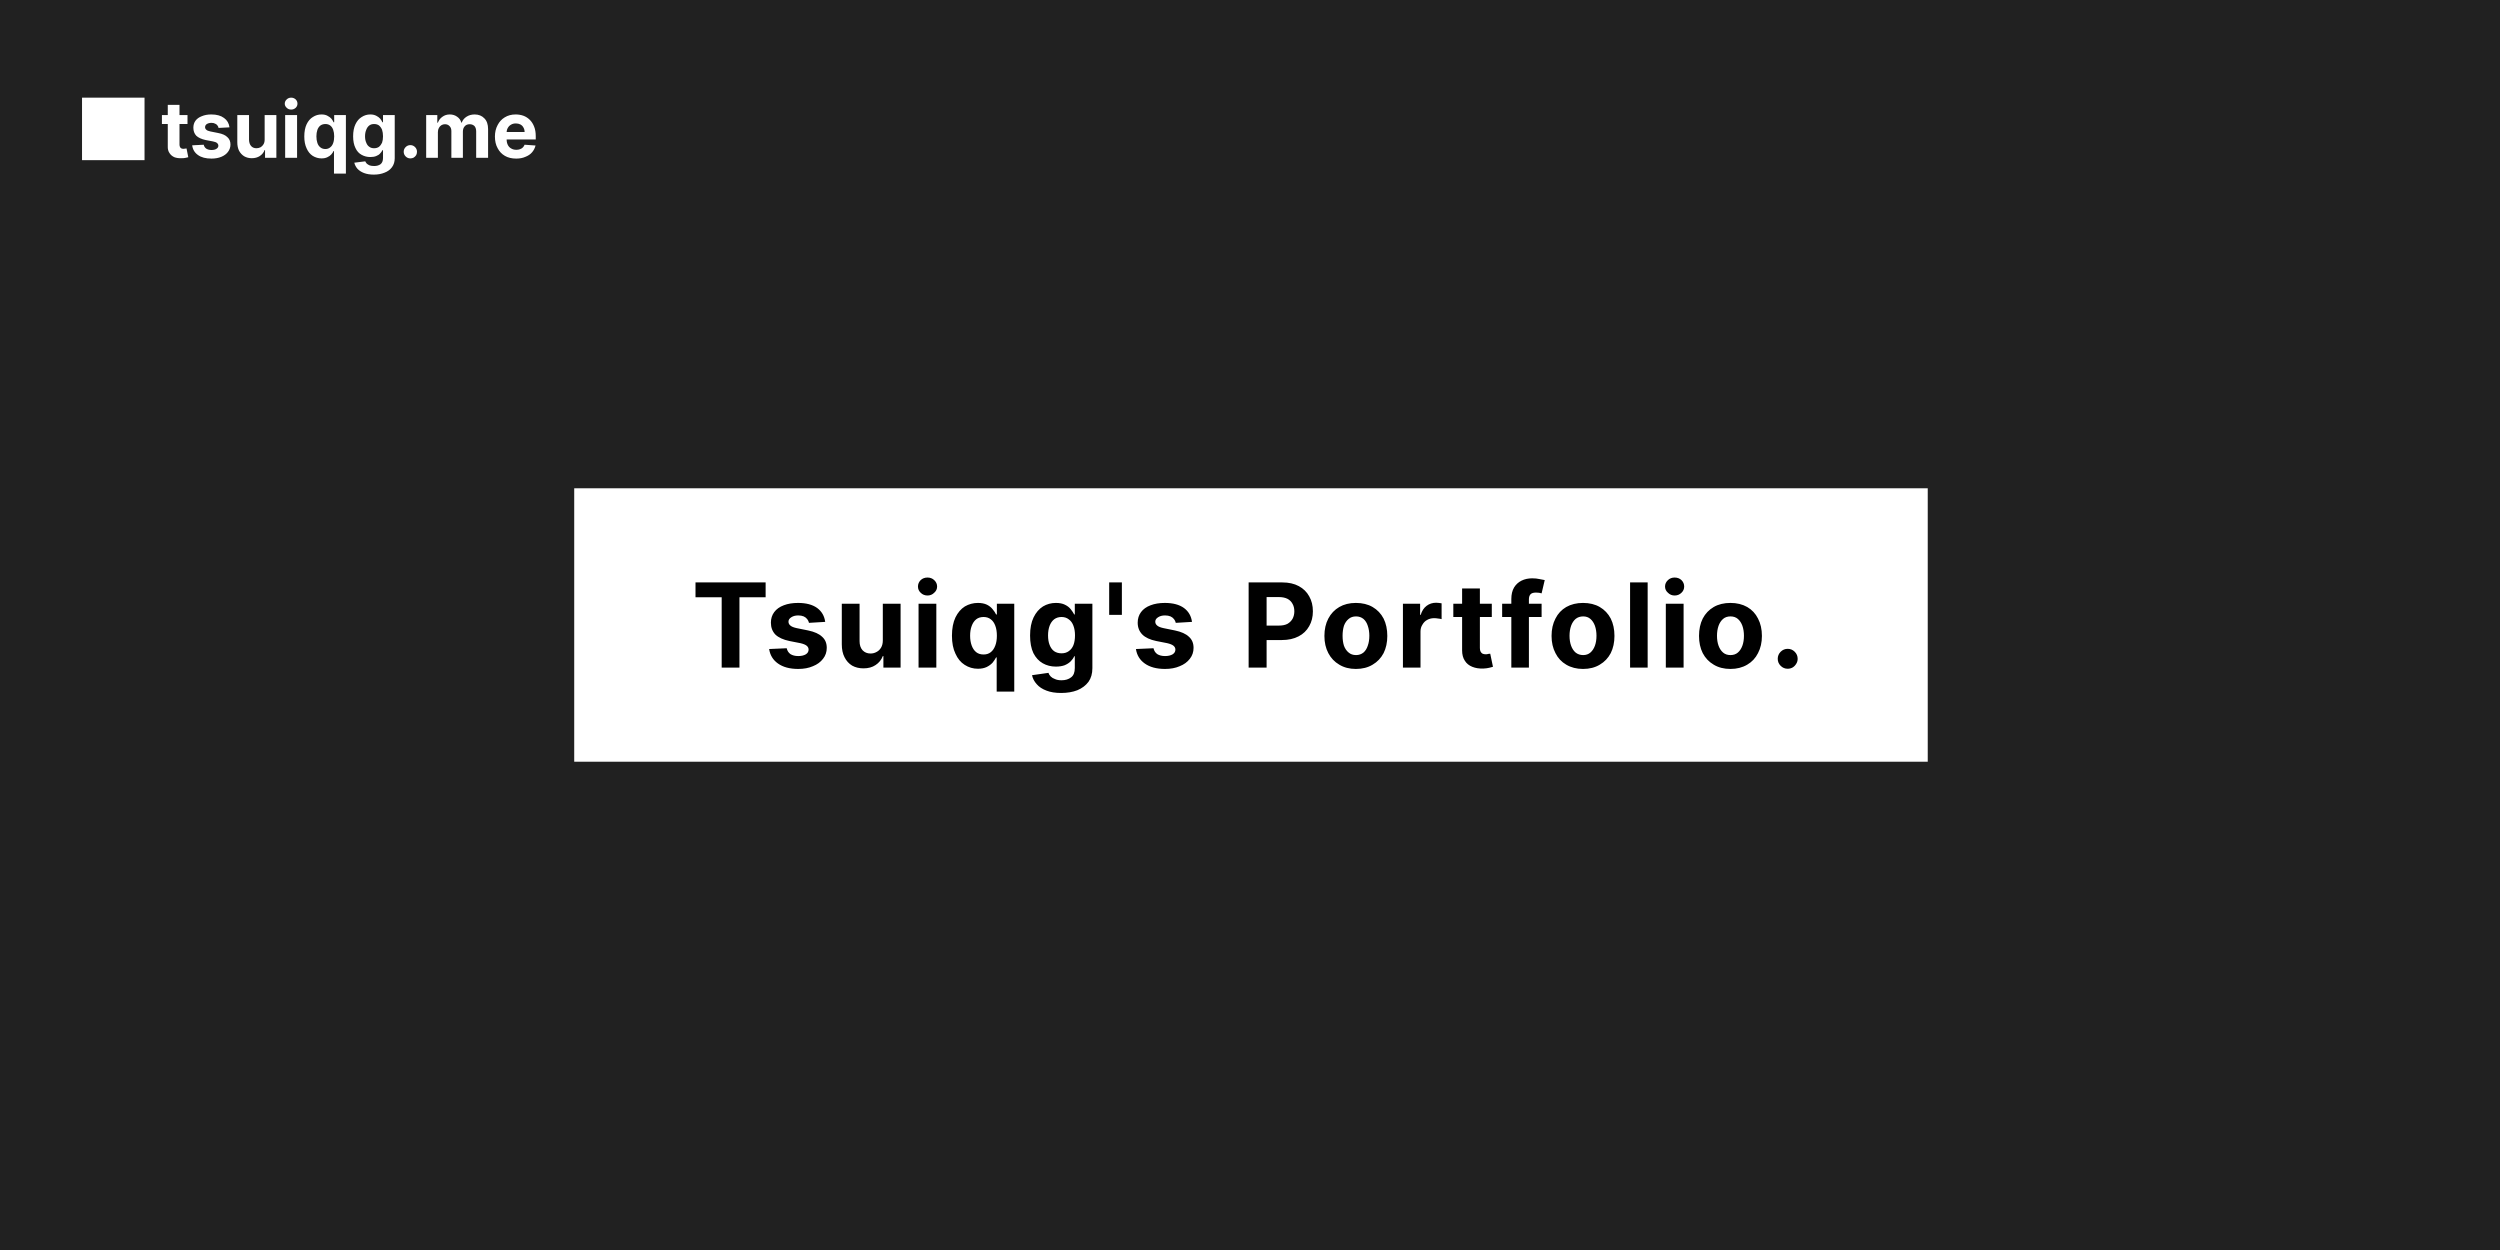
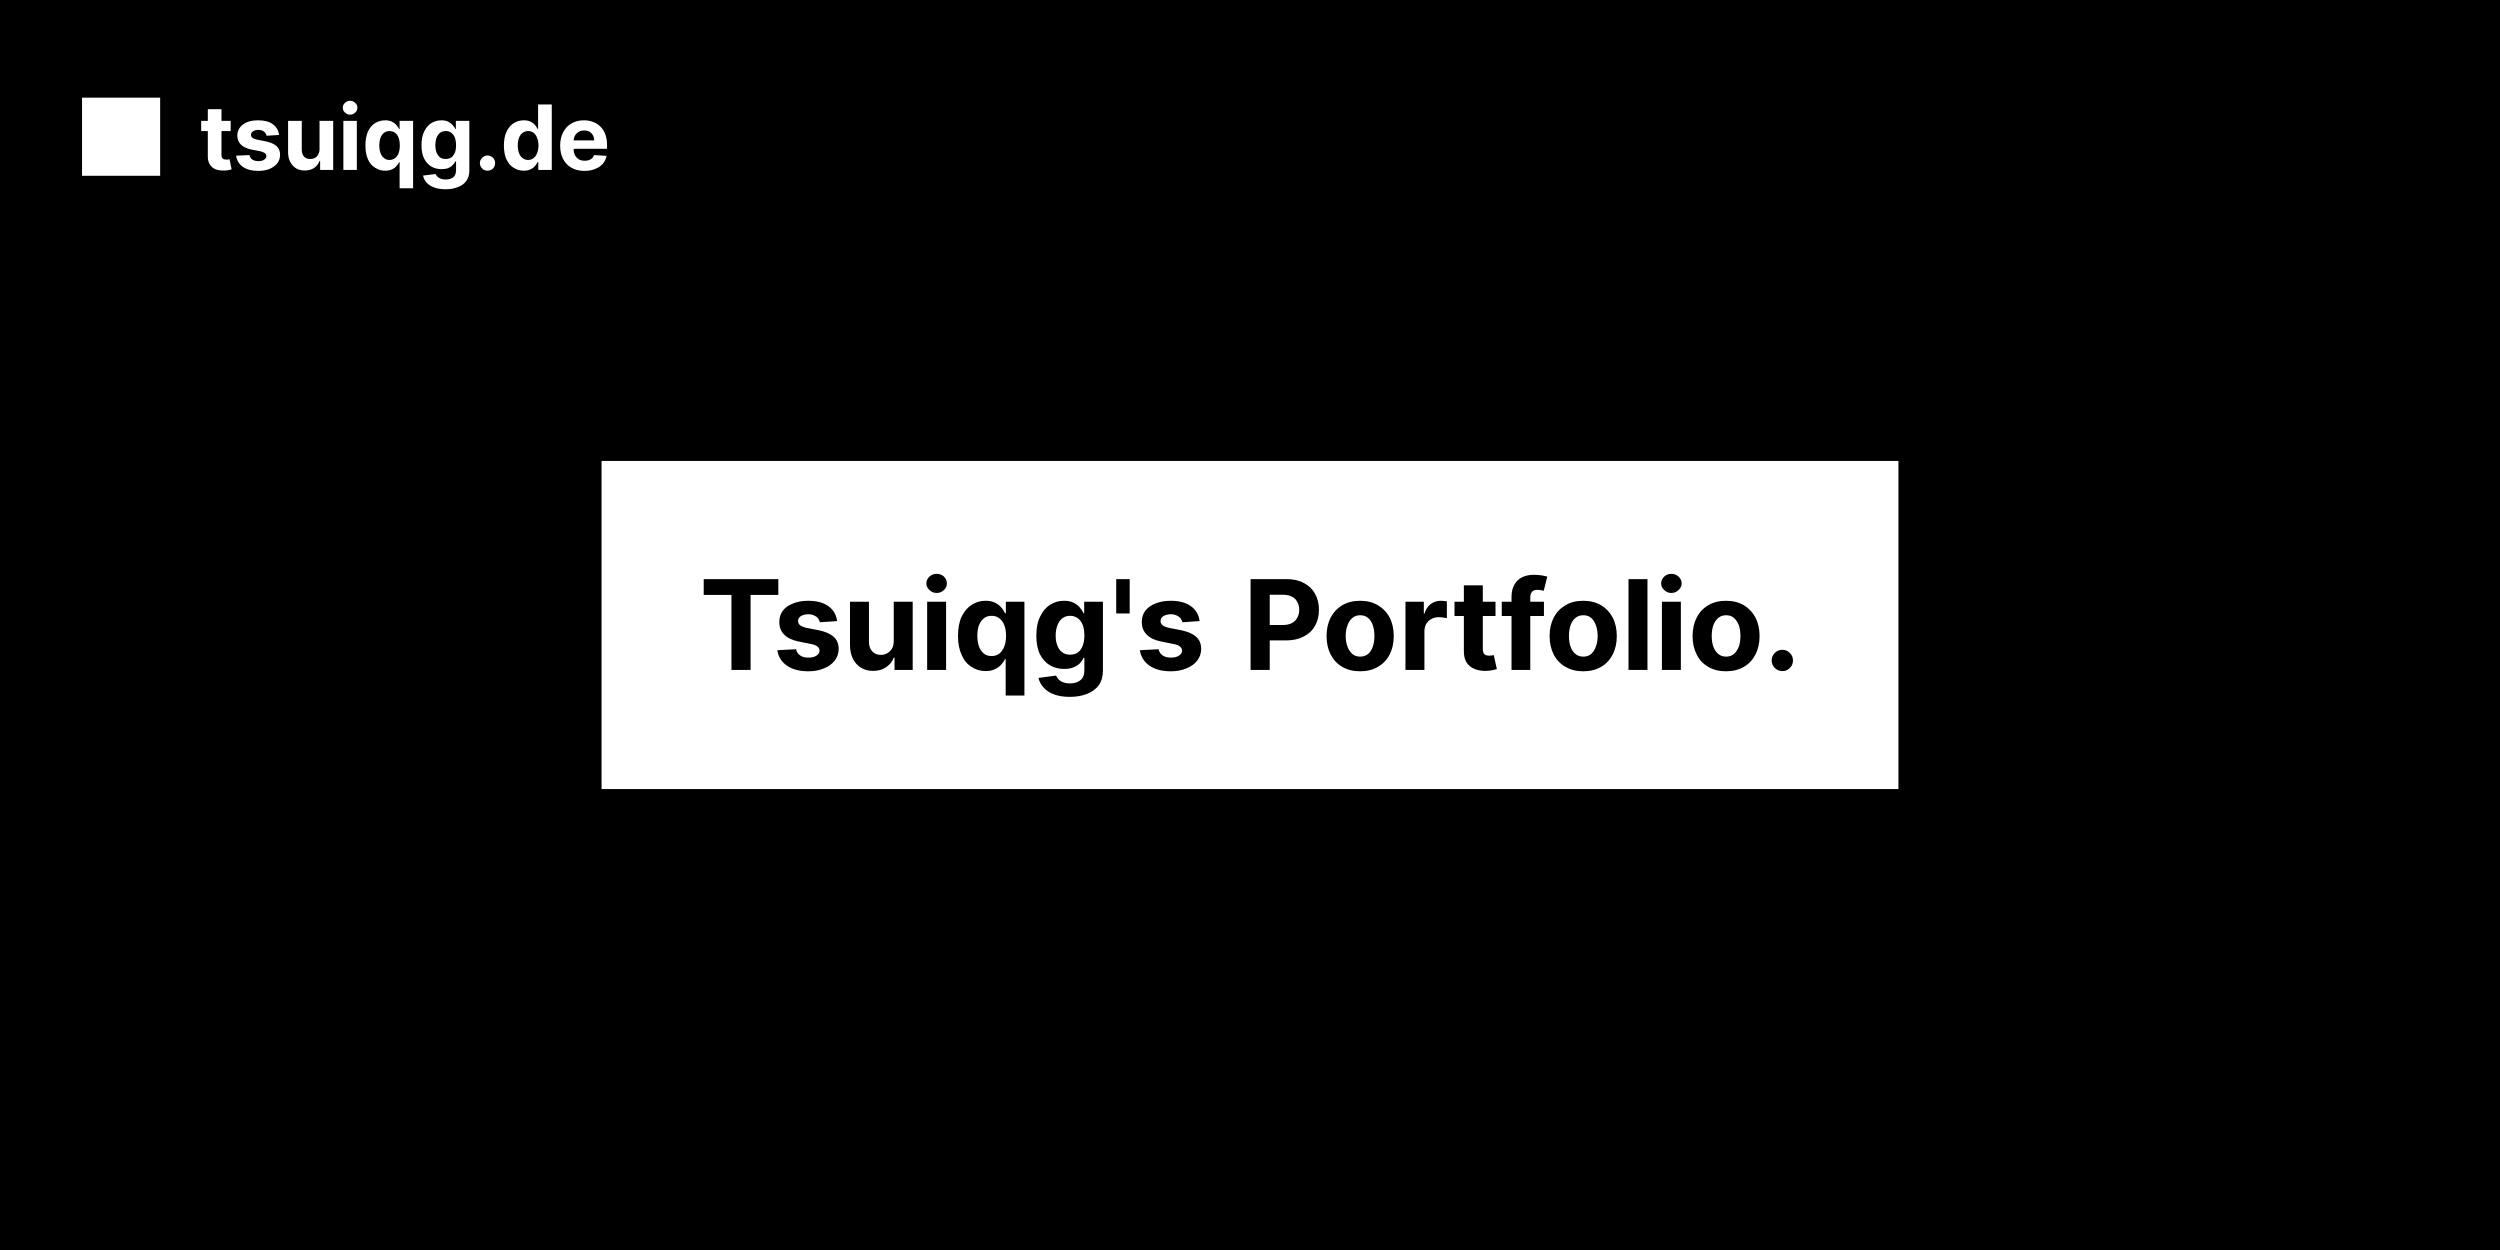
<svg xmlns="http://www.w3.org/2000/svg" width="1280" height="640" viewBox="0 0 1280 640">
  <mask id="satori_om-id">
    <rect x="0" y="0" width="1280" height="640" fill="#fff" />
  </mask>
-   <rect x="0" y="0" width="1280" height="640" fill="hsl(0, 0%, 13%)" />
+   <rect x="0" y="0" width="1280" height="640" fill="black" />
  <mask id="satori_om-id-0">
-     <rect x="42" y="42" width="234" height="48" fill="#fff" />
+     <rect x="42" y="42" width="271" height="56" fill="#fff" />
  </mask>
  <mask id="satori_om-id-0-0">
-     <rect x="42" y="50" width="32" height="32" fill="#fff" />
+     <rect x="42" y="50" width="40" height="40" fill="#fff" />
  </mask>
-   <rect x="42" y="50" width="32" height="32" fill="white" />
+   <rect x="42" y="50" width="40" height="40" fill="white" />
  <mask id="satori_om-id-0-1">
-     <rect x="82" y="42" width="194" height="48" fill="#fff" />
+     <rect x="102" y="42" width="211" height="56" fill="#fff" />
  </mask>
-   <path fill="white" d="M82.9 58.9L96.0 58.9L96.0 63.5L82.9 63.5L82.9 58.9ZM85.9 74.8L85.9 53.7L91.9 53.7L91.9 74.0Q91.9 74.9 92.2 75.3Q92.4 75.8 92.9 76.0Q93.3 76.2 94.0 76.2L94.0 76.2Q94.4 76.2 94.8 76.1Q95.2 76.0 95.5 76.0L95.5 76.0L96.4 80.5Q96.0 80.6 95.1 80.8Q94.3 81.0 93.1 81.0L93.1 81.0Q90.9 81.1 89.3 80.5Q87.7 79.8 86.8 78.4Q85.8 77.0 85.9 74.8L85.9 74.8ZM117.5 65.2L117.5 65.2L111.9 65.5Q111.8 64.8 111.3 64.2Q110.9 63.6 110.1 63.3Q109.4 62.9 108.3 62.9L108.3 62.9Q106.9 62.9 105.9 63.5Q105.0 64.1 105.0 65.1L105.0 65.1Q105.0 65.9 105.6 66.4Q106.2 67.0 107.7 67.3L107.7 67.3L111.7 68.1Q114.9 68.7 116.4 70.2Q118.0 71.6 118.0 74.0L118.0 74.0Q118.0 76.1 116.7 77.8Q115.5 79.4 113.3 80.3Q111.1 81.2 108.3 81.2L108.3 81.2Q103.9 81.2 101.4 79.4Q98.8 77.6 98.4 74.4L98.4 74.4L104.3 74.1Q104.6 75.4 105.6 76.1Q106.7 76.8 108.3 76.8L108.3 76.8Q109.9 76.8 110.8 76.2Q111.8 75.6 111.8 74.6L111.8 74.6Q111.8 73.8 111.1 73.2Q110.5 72.7 109.0 72.4L109.0 72.4L105.3 71.7Q102.1 71.0 100.5 69.5Q99.0 67.9 99.0 65.4L99.0 65.4Q99.0 63.3 100.1 61.8Q101.2 60.3 103.3 59.5Q105.4 58.6 108.2 58.6L108.2 58.6Q112.3 58.6 114.7 60.4Q117.1 62.1 117.5 65.2ZM135.5 71.5L135.5 71.5L135.5 58.9L141.5 58.9L141.5 80.8L135.7 80.8L135.7 76.8L135.5 76.8Q134.8 78.7 133.0 79.9Q131.3 81.0 128.9 81.0L128.9 81.0Q126.7 81.0 125.0 80.0Q123.4 79.0 122.4 77.2Q121.5 75.4 121.5 72.8L121.5 72.8L121.5 58.9L127.5 58.9L127.5 71.7Q127.6 73.7 128.6 74.8Q129.6 75.9 131.3 75.9L131.3 75.9Q132.4 75.9 133.4 75.4Q134.3 74.9 134.9 73.9Q135.5 72.9 135.5 71.5ZM152.1 80.8L146.0 80.8L146.0 58.9L152.1 58.9L152.1 80.8ZM149.1 56.1L149.1 56.1Q147.7 56.1 146.8 55.2Q145.8 54.3 145.8 53.1L145.8 53.1Q145.8 51.8 146.8 50.9Q147.7 50.0 149.1 50.0L149.1 50.0Q150.4 50.0 151.4 50.9Q152.3 51.8 152.3 53.1L152.3 53.1Q152.3 54.3 151.4 55.2Q150.4 56.1 149.1 56.1ZM177.1 88.9L171.0 88.9L171.0 77.3L170.8 77.3Q170.4 78.2 169.6 79.1Q168.9 79.9 167.6 80.5Q166.4 81.1 164.6 81.1L164.6 81.1Q162.2 81.1 160.1 79.8Q158.1 78.5 157.0 76.0Q155.8 73.5 155.8 69.9L155.8 69.9Q155.8 66.1 157.0 63.6Q158.2 61.1 160.2 59.9Q162.2 58.6 164.6 58.6L164.6 58.6Q166.5 58.6 167.7 59.3Q168.9 59.9 169.7 60.8Q170.4 61.7 170.8 62.6L170.8 62.6L171.1 62.6L171.1 58.9L177.1 58.9L177.1 88.9ZM166.6 76.3L166.6 76.3Q168.0 76.3 169.0 75.5Q170.1 74.7 170.6 73.2Q171.1 71.8 171.1 69.8L171.1 69.8Q171.1 67.9 170.6 66.5Q170.1 65.0 169.0 64.2Q168.0 63.5 166.6 63.5L166.6 63.5Q165.1 63.5 164.0 64.3Q163.0 65.1 162.5 66.5Q162.0 68.0 162.0 69.8L162.0 69.8Q162.0 71.7 162.5 73.2Q163.0 74.7 164.1 75.5Q165.1 76.3 166.6 76.3ZM191.4 89.4L191.4 89.4Q188.5 89.4 186.4 88.6Q184.3 87.8 183.0 86.4Q181.8 85.0 181.4 83.3L181.4 83.3L187.0 82.6Q187.3 83.2 187.8 83.8Q188.4 84.3 189.3 84.7Q190.2 85.0 191.6 85.0L191.6 85.0Q193.5 85.0 194.8 84.1Q196.1 83.1 196.1 80.9L196.1 80.9L196.1 76.9L195.8 76.9Q195.4 77.8 194.6 78.6Q193.9 79.4 192.6 79.9Q191.4 80.4 189.6 80.4L189.6 80.4Q187.2 80.4 185.2 79.3Q183.1 78.2 182.0 75.8Q180.8 73.4 180.8 69.8L180.8 69.8Q180.8 66.1 182.0 63.6Q183.2 61.1 185.2 59.9Q187.2 58.6 189.6 58.6L189.6 58.6Q191.4 58.6 192.7 59.3Q193.9 59.9 194.7 60.8Q195.4 61.7 195.8 62.6L195.8 62.6L196.1 62.6L196.1 58.9L202.1 58.9L202.1 81.0Q202.1 83.7 200.7 85.6Q199.3 87.5 196.9 88.4Q194.5 89.4 191.4 89.4ZM191.5 75.9L191.5 75.9Q193.0 75.9 194.0 75.2Q195.0 74.4 195.6 73.1Q196.1 71.7 196.1 69.8L196.1 69.8Q196.1 67.9 195.6 66.4Q195.0 65.0 194.0 64.2Q193.0 63.5 191.5 63.5L191.5 63.5Q190.0 63.5 189.0 64.3Q188.0 65.1 187.5 66.5Q186.9 67.9 186.9 69.8L186.9 69.8Q186.9 71.7 187.5 73.0Q188.0 74.4 189.0 75.1Q190.0 75.9 191.5 75.9ZM210.1 81.1L210.1 81.1Q208.7 81.1 207.7 80.1Q206.7 79.1 206.7 77.7L206.7 77.7Q206.7 76.3 207.7 75.3Q208.7 74.3 210.1 74.3L210.1 74.3Q211.5 74.3 212.5 75.3Q213.5 76.3 213.5 77.7L213.5 77.7Q213.5 78.6 213.1 79.4Q212.6 80.2 211.8 80.7Q211.0 81.1 210.1 81.1ZM224.2 80.8L218.2 80.8L218.2 58.9L223.9 58.9L223.9 62.8L224.2 62.8Q224.9 60.9 226.5 59.8Q228.1 58.6 230.3 58.6L230.3 58.6Q232.5 58.6 234.1 59.8Q235.7 60.9 236.2 62.8L236.2 62.8L236.4 62.8Q237.1 60.9 238.8 59.8Q240.6 58.6 243.0 58.6L243.0 58.6Q246.1 58.6 248.0 60.6Q249.9 62.5 249.9 66.1L249.9 66.1L249.9 80.8L243.8 80.8L243.8 67.3Q243.8 65.5 242.9 64.5Q241.9 63.6 240.5 63.6L240.5 63.6Q238.8 63.6 237.9 64.7Q237.0 65.7 237.0 67.4L237.0 67.4L237.0 80.8L231.1 80.8L231.1 67.1Q231.1 65.5 230.2 64.6Q229.3 63.6 227.8 63.6L227.8 63.6Q226.8 63.6 226.0 64.1Q225.2 64.6 224.7 65.5Q224.2 66.4 224.2 67.7L224.2 67.7L224.2 80.8ZM264.3 81.2L264.3 81.2Q260.9 81.2 258.5 79.8Q256.1 78.4 254.8 75.9Q253.4 73.4 253.4 69.9L253.4 69.9Q253.4 66.6 254.8 64.0Q256.1 61.5 258.4 60.1Q260.8 58.6 264.0 58.6L264.0 58.6Q266.2 58.6 268.1 59.3Q269.9 60.0 271.3 61.4Q272.7 62.8 273.5 64.9Q274.3 66.9 274.3 69.7L274.3 69.7L274.3 71.4L255.9 71.4L255.9 67.6L268.6 67.6Q268.6 66.3 268.0 65.3Q267.5 64.3 266.4 63.7Q265.4 63.2 264.1 63.2L264.1 63.2Q262.7 63.2 261.7 63.8Q260.6 64.4 260.0 65.5Q259.4 66.5 259.4 67.8L259.4 67.8L259.4 71.4Q259.4 73.0 260.0 74.2Q260.6 75.4 261.7 76.0Q262.8 76.7 264.4 76.7L264.4 76.7Q265.4 76.7 266.2 76.4Q267.1 76.1 267.7 75.5Q268.2 75.0 268.6 74.1L268.6 74.1L274.2 74.5Q273.7 76.5 272.4 78.0Q271.1 79.5 269.0 80.3Q267.0 81.2 264.3 81.2Z " />
+   <g>
+     <path fill="white" d="M103.0 61.9L118.1 61.9L118.1 67.1L103.0 67.1L103.0 61.9ZM106.4 80.2L106.4 55.9L113.4 55.9L113.4 79.3Q113.4 80.3 113.7 80.8Q114.0 81.3 114.5 81.5Q115.1 81.7 115.8 81.7L115.8 81.7Q116.2 81.7 116.7 81.7Q117.2 81.6 117.5 81.5L117.5 81.5L118.6 86.7Q118.1 86.9 117.1 87.1Q116.2 87.3 114.8 87.3L114.8 87.3Q112.3 87.4 110.4 86.7Q108.5 85.9 107.5 84.3Q106.4 82.7 106.4 80.2L106.4 80.2ZM142.9 69.1L142.9 69.1L136.5 69.5Q136.3 68.6 135.8 68.0Q135.2 67.3 134.4 66.9Q133.5 66.5 132.3 66.5L132.3 66.5Q130.7 66.5 129.6 67.2Q128.5 67.9 128.5 69.0L128.5 69.0Q128.5 69.9 129.2 70.5Q129.9 71.1 131.6 71.5L131.6 71.5L136.2 72.4Q139.8 73.2 141.6 74.8Q143.4 76.5 143.4 79.2L143.4 79.2Q143.4 81.7 142.0 83.6Q140.5 85.4 138.0 86.5Q135.5 87.5 132.3 87.5L132.3 87.5Q127.3 87.5 124.3 85.4Q121.4 83.3 120.9 79.7L120.9 79.7L127.7 79.4Q128.0 80.9 129.2 81.7Q130.4 82.5 132.3 82.5L132.3 82.5Q134.1 82.5 135.2 81.8Q136.3 81.1 136.4 79.9L136.4 79.9Q136.3 79.0 135.6 78.4Q134.8 77.8 133.1 77.4L133.1 77.4L128.8 76.6Q125.1 75.8 123.3 74.0Q121.5 72.2 121.5 69.4L121.5 69.4Q121.5 67.0 122.9 65.2Q124.2 63.5 126.6 62.5Q129.0 61.6 132.2 61.6L132.2 61.6Q136.9 61.6 139.7 63.6Q142.4 65.6 142.9 69.1ZM163.6 76.3L163.6 76.3L163.6 61.9L170.6 61.9L170.6 87L163.9 87L163.9 82.4L163.6 82.4Q162.8 84.6 160.8 86.0Q158.8 87.3 156.0 87.3L156.0 87.3Q153.5 87.3 151.6 86.2Q149.7 85.0 148.6 82.9Q147.5 80.8 147.5 77.9L147.5 77.9L147.5 61.9L154.5 61.9L154.5 76.6Q154.5 78.9 155.7 80.2Q156.8 81.4 158.8 81.4L158.8 81.4Q160.1 81.4 161.2 80.9Q162.3 80.3 162.9 79.1Q163.6 78.0 163.6 76.3ZM182.7 87L175.8 87L175.8 61.9L182.7 61.9L182.7 87ZM179.3 58.7L179.3 58.7Q177.7 58.7 176.6 57.6Q175.5 56.6 175.5 55.1L175.5 55.1Q175.5 53.7 176.6 52.7Q177.7 51.6 179.3 51.6L179.3 51.6Q180.8 51.6 181.9 52.7Q183.0 53.7 183.0 55.1L183.0 55.1Q183.0 56.6 181.9 57.6Q180.8 58.7 179.3 58.7ZM211.5 96.4L204.6 96.4L204.6 83.0L204.4 83.0Q203.9 84.0 203.0 85.0Q202.1 86.1 200.7 86.7Q199.3 87.4 197.2 87.4L197.2 87.4Q194.4 87.4 192.1 85.9Q189.7 84.5 188.4 81.6Q187.1 78.7 187.1 74.5L187.1 74.5Q187.1 70.2 188.4 67.3Q189.8 64.4 192.1 63.0Q194.5 61.6 197.2 61.6L197.2 61.6Q199.3 61.6 200.7 62.3Q202.1 63.0 203.0 64.1Q203.9 65.1 204.4 66.1L204.4 66.1L204.6 66.1L204.6 61.9L211.5 61.9L211.5 96.4ZM199.4 81.9L199.4 81.9Q201.1 81.9 202.3 80.9Q203.5 80.0 204.1 78.4Q204.7 76.7 204.7 74.5L204.7 74.5Q204.7 72.2 204.1 70.6Q203.5 68.9 202.3 68.0Q201.1 67.1 199.4 67.1L199.4 67.1Q197.7 67.1 196.5 68.1Q195.4 69.0 194.8 70.6Q194.2 72.3 194.2 74.5L194.2 74.5Q194.2 76.6 194.8 78.3Q195.4 80.0 196.6 80.9Q197.7 81.9 199.4 81.9ZM228.1 96.9L228.1 96.9Q224.7 96.9 222.3 96.0Q219.9 95.1 218.4 93.5Q217.0 91.9 216.6 89.9L216.6 89.9L223.0 89.1Q223.3 89.8 224.0 90.5Q224.6 91.1 225.7 91.5Q226.7 91.9 228.2 91.9L228.2 91.9Q230.5 91.9 232.0 90.8Q233.5 89.7 233.5 87.1L233.5 87.1L233.5 82.6L233.2 82.6Q232.7 83.6 231.8 84.5Q230.9 85.5 229.4 86.1Q228.0 86.6 226.0 86.6L226.0 86.6Q223.2 86.6 220.9 85.3Q218.6 84.0 217.2 81.3Q215.8 78.6 215.8 74.4L215.8 74.4Q215.8 70.1 217.2 67.3Q218.6 64.4 220.9 63.0Q223.2 61.6 226.0 61.6L226.0 61.6Q228.1 61.6 229.5 62.3Q230.9 63.0 231.8 64.1Q232.7 65.1 233.2 66.1L233.2 66.1L233.4 66.1L233.4 61.9L240.3 61.9L240.3 87.2Q240.3 90.4 238.8 92.6Q237.2 94.8 234.4 95.8Q231.7 96.9 228.1 96.9ZM228.2 81.4L228.2 81.4Q229.9 81.4 231.1 80.6Q232.2 79.7 232.9 78.2Q233.5 76.6 233.5 74.4L233.5 74.4Q233.5 72.2 232.9 70.5Q232.2 68.9 231.1 68.0Q229.9 67.1 228.2 67.1L228.2 67.1Q226.5 67.1 225.3 68.0Q224.1 69.0 223.5 70.6Q222.9 72.2 222.9 74.4L222.9 74.4Q222.9 76.5 223.5 78.1Q224.2 79.7 225.3 80.6Q226.5 81.4 228.2 81.4ZM249.6 87.4L249.6 87.4Q248.0 87.4 246.9 86.3Q245.7 85.1 245.7 83.5L245.7 83.5Q245.7 81.9 246.9 80.8Q248.0 79.6 249.6 79.6L249.6 79.6Q251.2 79.6 252.4 80.8Q253.5 81.9 253.5 83.5L253.5 83.5Q253.5 84.6 253.0 85.5Q252.5 86.4 251.6 86.9Q250.7 87.4 249.6 87.4ZM268.2 87.4L268.2 87.4Q265.3 87.4 263.0 85.9Q260.7 84.5 259.3 81.6Q258.0 78.7 258.0 74.5L258.0 74.5Q258.0 70.2 259.4 67.3Q260.8 64.4 263.1 63.0Q265.4 61.6 268.2 61.6L268.2 61.6Q270.3 61.6 271.7 62.3Q273.1 63.0 274.0 64.1Q274.8 65.1 275.3 66.1L275.3 66.1L275.5 66.1L275.5 53.5L282.5 53.5L282.5 87L275.6 87L275.6 83.0L275.3 83.0Q274.8 84.0 273.9 85.0Q273.0 86.1 271.6 86.7Q270.2 87.4 268.2 87.4ZM270.4 81.9L270.4 81.9Q272.1 81.9 273.2 80.9Q274.4 80.0 275.0 78.4Q275.7 76.7 275.7 74.5L275.7 74.5Q275.7 72.2 275.0 70.6Q274.4 68.9 273.2 68.0Q272.1 67.1 270.4 67.1L270.4 67.1Q268.7 67.1 267.5 68.1Q266.3 69.0 265.7 70.6Q265.1 72.3 265.1 74.5L265.1 74.5Q265.1 76.6 265.7 78.3Q266.3 80.0 267.5 80.9Q268.7 81.9 270.4 81.9ZM299.3 87.5L299.3 87.5Q295.4 87.5 292.6 85.9Q289.8 84.3 288.3 81.4Q286.8 78.5 286.8 74.6L286.8 74.6Q286.8 70.7 288.3 67.8Q289.8 64.8 292.6 63.2Q295.3 61.6 299.0 61.6L299.0 61.6Q301.5 61.6 303.6 62.4Q305.8 63.2 307.4 64.8Q309.0 66.3 309.9 68.7Q310.8 71.1 310.8 74.3L310.8 74.3L310.8 76.2L289.6 76.2L289.6 71.9L304.2 71.9Q304.2 70.4 303.6 69.3Q302.9 68.1 301.8 67.4Q300.6 66.8 299.1 66.8L299.1 66.8Q297.5 66.8 296.3 67.5Q295.1 68.2 294.4 69.4Q293.7 70.7 293.7 72.2L293.7 72.2L293.7 76.3Q293.7 78.1 294.4 79.5Q295.1 80.8 296.4 81.6Q297.6 82.3 299.4 82.3L299.4 82.3Q300.5 82.3 301.5 82.0Q302.5 81.6 303.2 81.0Q303.8 80.3 304.2 79.4L304.2 79.4L310.6 79.8Q310.1 82.1 308.6 83.9Q307.1 85.6 304.7 86.5Q302.4 87.5 299.3 87.5Z " />
+   </g>
  <mask id="satori_om-id-1">
-     <rect x="294" y="250" width="693" height="140" fill="#fff" />
+     <rect x="308" y="236" width="664" height="168" fill="#fff" />
  </mask>
-   <rect x="294" y="250" width="693" height="140" fill="white" />
-   <path fill="black" d="M369.5 305.8L356.1 305.8L356.1 298.2L392.0 298.2L392.0 305.8L378.6 305.8L378.6 341.8L369.5 341.8L369.5 305.8ZM422.5 318.4L422.5 318.4L414.2 318.9Q414.0 317.9 413.3 317.0Q412.6 316.1 411.5 315.6Q410.3 315.1 408.7 315.1L408.7 315.1Q406.6 315.1 405.2 316.0Q403.7 316.9 403.7 318.3L403.7 318.3Q403.7 319.5 404.7 320.3Q405.6 321.1 407.9 321.6L407.9 321.6L413.8 322.8Q418.6 323.8 420.9 326.0Q423.3 328.1 423.3 331.7L423.3 331.7Q423.3 334.9 421.4 337.3Q419.5 339.8 416.2 341.1Q413.0 342.5 408.7 342.5L408.7 342.5Q402.2 342.5 398.3 339.7Q394.5 337.0 393.8 332.3L393.8 332.3L402.8 331.9Q403.2 333.8 404.7 334.9Q406.3 335.9 408.7 335.9L408.7 335.9Q411.1 335.9 412.6 335.0Q414.0 334.1 414.0 332.6L414.0 332.6Q414.0 331.4 413.0 330.6Q412.0 329.8 409.8 329.3L409.8 329.3L404.2 328.2Q399.4 327.2 397.0 324.9Q394.7 322.5 394.7 318.8L394.7 318.8Q394.7 315.7 396.4 313.4Q398.1 311.1 401.3 309.9Q404.4 308.7 408.6 308.7L408.6 308.7Q414.8 308.7 418.4 311.3Q421.9 313.9 422.5 318.4ZM452.0 327.9L452.0 327.9L452.0 309.1L461.1 309.1L461.1 341.8L452.3 341.8L452.3 335.9L452.0 335.9Q450.9 338.8 448.3 340.5Q445.8 342.2 442.1 342.2L442.1 342.2Q438.8 342.2 436.3 340.8Q433.8 339.3 432.4 336.5Q431.0 333.8 431.0 329.9L431.0 329.9L431.0 309.1L440.1 309.1L440.1 328.3Q440.1 331.2 441.6 332.9Q443.2 334.6 445.7 334.6L445.7 334.6Q447.4 334.6 448.8 333.8Q450.2 333.1 451.1 331.6Q452.0 330.1 452.0 327.9ZM479.4 341.8L470.3 341.8L470.3 309.1L479.4 309.1L479.4 341.8ZM474.9 304.9L474.9 304.9Q472.8 304.9 471.4 303.5Q470.0 302.2 470.0 300.3L470.0 300.3Q470.0 298.4 471.4 297.0Q472.8 295.7 474.9 295.7L474.9 295.7Q476.9 295.7 478.3 297.0Q479.8 298.4 479.8 300.3L479.8 300.3Q479.8 302.2 478.3 303.5Q476.9 304.9 474.9 304.9ZM519.3 354.1L510.3 354.1L510.3 336.6L510.0 336.6Q509.3 337.9 508.2 339.3Q507.0 340.6 505.2 341.5Q503.3 342.4 500.7 342.4L500.7 342.4Q497.0 342.4 493.9 340.4Q490.9 338.5 489.2 334.7Q487.4 331.0 487.4 325.5L487.4 325.5Q487.4 319.9 489.2 316.1Q491.0 312.4 494.0 310.5Q497.1 308.7 500.7 308.7L500.7 308.7Q503.4 308.7 505.3 309.6Q507.1 310.5 508.2 311.9Q509.4 313.3 510.0 314.6L510.0 314.6L510.4 314.6L510.4 309.1L519.3 309.1L519.3 354.1ZM503.6 335.1L503.6 335.1Q505.8 335.1 507.3 333.9Q508.8 332.7 509.6 330.5Q510.4 328.4 510.4 325.5L510.4 325.5Q510.4 322.5 509.6 320.4Q508.8 318.2 507.3 317.1Q505.8 315.9 503.6 315.9L503.6 315.9Q501.3 315.9 499.8 317.1Q498.3 318.3 497.5 320.5Q496.7 322.6 496.7 325.5L496.7 325.5Q496.7 328.3 497.5 330.5Q498.3 332.7 499.8 333.9Q501.3 335.1 503.6 335.1ZM543.3 354.8L543.3 354.8Q538.9 354.8 535.8 353.6Q532.6 352.4 530.8 350.3Q528.9 348.2 528.4 345.7L528.4 345.7L536.8 344.5Q537.1 345.5 538.0 346.4Q538.8 347.2 540.2 347.7Q541.5 348.3 543.5 348.3L543.5 348.3Q546.5 348.3 548.4 346.8Q550.3 345.4 550.3 342.0L550.3 342.0L550.3 336.0L550.0 336.0Q549.4 337.4 548.2 338.6Q547.0 339.8 545.1 340.6Q543.2 341.3 540.6 341.3L540.6 341.3Q536.9 341.3 533.9 339.6Q530.9 337.9 529.1 334.4Q527.4 330.8 527.4 325.4L527.4 325.4Q527.4 319.8 529.2 316.1Q531.0 312.4 534.0 310.5Q537.0 308.7 540.6 308.7L540.6 308.7Q543.4 308.7 545.2 309.6Q547.1 310.5 548.2 311.9Q549.3 313.3 550.0 314.6L550.0 314.6L550.3 314.6L550.3 309.1L559.3 309.1L559.3 342.1Q559.3 346.3 557.3 349.1Q555.2 351.9 551.6 353.4Q548.0 354.8 543.3 354.8ZM543.5 334.5L543.5 334.5Q545.7 334.5 547.2 333.4Q548.8 332.3 549.6 330.3Q550.4 328.2 550.4 325.3L550.4 325.3Q550.4 322.5 549.6 320.4Q548.8 318.2 547.2 317.1Q545.7 315.9 543.5 315.9L543.5 315.9Q541.3 315.9 539.7 317.1Q538.2 318.3 537.4 320.4Q536.6 322.6 536.6 325.3L536.6 325.3Q536.6 328.2 537.4 330.2Q538.2 332.3 539.7 333.4Q541.3 334.5 543.5 334.5ZM567.9 298.2L574.4 298.2L574.4 314.8L567.9 314.8L567.9 298.2ZM610.3 318.4L610.3 318.4L602.0 318.9Q601.8 317.9 601.1 317.0Q600.4 316.1 599.3 315.6Q598.1 315.1 596.5 315.1L596.5 315.1Q594.4 315.1 593.0 316.0Q591.5 316.9 591.5 318.3L591.5 318.3Q591.5 319.5 592.5 320.3Q593.4 321.1 595.7 321.6L595.7 321.6L601.6 322.8Q606.4 323.8 608.7 326.0Q611.1 328.1 611.1 331.7L611.1 331.7Q611.1 334.9 609.2 337.3Q607.3 339.8 604.0 341.1Q600.8 342.5 596.5 342.5L596.5 342.5Q590.0 342.5 586.1 339.7Q582.3 337.0 581.6 332.3L581.6 332.3L590.6 331.9Q591.0 333.8 592.5 334.9Q594.1 335.9 596.5 335.9L596.5 335.9Q598.9 335.9 600.4 335.0Q601.8 334.1 601.8 332.6L601.8 332.6Q601.8 331.4 600.8 330.6Q599.8 329.8 597.6 329.3L597.6 329.3L592.0 328.2Q587.2 327.2 584.9 324.9Q582.5 322.5 582.5 318.8L582.5 318.8Q582.5 315.7 584.2 313.4Q585.9 311.1 589.1 309.9Q592.2 308.7 596.4 308.7L596.4 308.7Q602.6 308.7 606.2 311.3Q609.7 313.9 610.3 318.4Z M648.5 341.8L639.3 341.8L639.3 298.2L656.5 298.2Q661.5 298.2 665.0 300.1Q668.5 302.0 670.3 305.3Q672.2 308.6 672.2 313.0L672.2 313.0Q672.2 317.3 670.3 320.6Q668.4 324.0 664.9 325.8Q661.3 327.7 656.3 327.7L656.3 327.7L645.3 327.7L645.3 320.3L654.8 320.3Q657.5 320.3 659.2 319.4Q660.9 318.4 661.8 316.8Q662.7 315.1 662.7 313.0L662.7 313.0Q662.7 310.8 661.8 309.2Q660.9 307.5 659.2 306.6Q657.4 305.7 654.8 305.7L654.8 305.7L648.5 305.7L648.5 341.8ZM694.2 342.5L694.2 342.5Q689.3 342.5 685.7 340.3Q682.1 338.2 680.1 334.4Q678.1 330.6 678.1 325.6L678.1 325.6Q678.1 320.5 680.1 316.7Q682.1 312.9 685.7 310.8Q689.3 308.7 694.2 308.7L694.2 308.7Q699.2 308.7 702.8 310.8Q706.4 312.9 708.4 316.7Q710.3 320.5 710.3 325.6L710.3 325.6Q710.3 330.6 708.4 334.4Q706.4 338.2 702.8 340.3Q699.2 342.5 694.2 342.5ZM694.3 335.4L694.3 335.4Q696.5 335.4 698.1 334.1Q699.6 332.8 700.3 330.6Q701.1 328.4 701.1 325.5L701.1 325.5Q701.1 322.7 700.3 320.4Q699.6 318.2 698.1 316.9Q696.5 315.6 694.3 315.6L694.3 315.6Q692.0 315.6 690.5 316.9Q688.9 318.2 688.1 320.4Q687.4 322.7 687.4 325.5L687.4 325.5Q687.4 328.4 688.1 330.6Q688.9 332.8 690.5 334.1Q692.0 335.4 694.3 335.4ZM727.3 341.8L718.3 341.8L718.3 309.1L727.1 309.1L727.1 314.8L727.4 314.8Q728.3 311.8 730.4 310.2Q732.5 308.6 735.3 308.6L735.3 308.6Q736.0 308.6 736.7 308.7Q737.5 308.8 738.1 308.9L738.1 308.9L738.1 317.0Q737.5 316.8 736.4 316.7Q735.2 316.5 734.3 316.5L734.3 316.5Q732.3 316.5 730.7 317.4Q729.2 318.2 728.3 319.8Q727.3 321.3 727.3 323.3L727.3 323.3L727.3 341.8ZM744.1 309.1L763.8 309.1L763.8 315.9L744.1 315.9L744.1 309.1ZM748.6 333.0L748.6 301.3L757.7 301.3L757.7 331.8Q757.7 333.0 758.1 333.7Q758.5 334.4 759.1 334.7Q759.8 335.0 760.8 335.0L760.8 335.0Q761.4 335.0 762.0 334.8Q762.7 334.7 763.0 334.7L763.0 334.7L764.4 341.4Q763.8 341.6 762.5 341.9Q761.3 342.2 759.5 342.3L759.5 342.3Q756.2 342.4 753.8 341.4Q751.3 340.4 750.0 338.3Q748.6 336.2 748.6 333.0L748.6 333.0ZM769.1 309.1L789.3 309.1L789.3 315.9L769.1 315.9L769.1 309.1ZM782.8 341.8L773.8 341.8L773.8 306.7Q773.8 303.2 775.2 300.8Q776.6 298.5 779.0 297.3Q781.4 296.1 784.5 296.1L784.5 296.1Q786.6 296.1 788.3 296.5Q790.1 296.8 790.9 297.0L790.9 297.0L789.3 303.8Q788.8 303.7 788.0 303.5Q787.2 303.4 786.4 303.4L786.4 303.4Q784.4 303.4 783.6 304.3Q782.8 305.2 782.8 306.9L782.8 306.9L782.8 341.8ZM810.5 342.5L810.5 342.5Q805.6 342.5 801.9 340.3Q798.3 338.2 796.4 334.4Q794.4 330.6 794.4 325.6L794.4 325.6Q794.4 320.5 796.4 316.7Q798.3 312.9 801.9 310.8Q805.6 308.7 810.5 308.7L810.5 308.7Q815.5 308.7 819.1 310.8Q822.7 312.9 824.7 316.7Q826.6 320.5 826.6 325.6L826.6 325.6Q826.6 330.6 824.7 334.4Q822.7 338.2 819.1 340.3Q815.5 342.5 810.5 342.5ZM810.6 335.4L810.6 335.4Q812.8 335.4 814.3 334.1Q815.8 332.8 816.6 330.6Q817.4 328.4 817.4 325.5L817.4 325.5Q817.4 322.7 816.6 320.4Q815.8 318.2 814.3 316.9Q812.8 315.6 810.6 315.6L810.6 315.6Q808.3 315.6 806.7 316.9Q805.2 318.2 804.4 320.4Q803.6 322.7 803.6 325.5L803.6 325.5Q803.6 328.4 804.4 330.6Q805.2 332.8 806.7 334.1Q808.3 335.4 810.6 335.4ZM834.6 298.2L843.6 298.2L843.6 341.8L834.6 341.8L834.6 298.2ZM862.0 341.8L852.9 341.8L852.9 309.1L862.0 309.1L862.0 341.8ZM857.4 304.9L857.4 304.9Q855.4 304.9 854.0 303.5Q852.5 302.2 852.5 300.3L852.5 300.3Q852.5 298.4 854.0 297.0Q855.4 295.7 857.4 295.7L857.4 295.7Q859.5 295.7 860.9 297.0Q862.3 298.4 862.3 300.3L862.3 300.3Q862.3 302.2 860.9 303.5Q859.5 304.9 857.4 304.9ZM886.0 342.5L886.0 342.5Q881.0 342.5 877.4 340.3Q873.8 338.2 871.8 334.4Q869.9 330.6 869.9 325.6L869.9 325.6Q869.9 320.5 871.8 316.7Q873.8 312.9 877.4 310.8Q881.0 308.7 886.0 308.7L886.0 308.7Q890.9 308.7 894.6 310.8Q898.2 312.9 900.1 316.7Q902.1 320.5 902.1 325.6L902.1 325.6Q902.1 330.6 900.1 334.4Q898.2 338.2 894.6 340.3Q890.9 342.5 886.0 342.5ZM886.0 335.4L886.0 335.4Q888.3 335.4 889.8 334.1Q891.3 332.8 892.1 330.6Q892.9 328.4 892.9 325.5L892.9 325.5Q892.9 322.7 892.1 320.4Q891.3 318.2 889.8 316.9Q888.3 315.6 886.0 315.6L886.0 315.6Q883.7 315.6 882.2 316.9Q880.7 318.2 879.9 320.4Q879.1 322.7 879.1 325.5L879.1 325.5Q879.1 328.4 879.9 330.6Q880.7 332.8 882.2 334.1Q883.7 335.4 886.0 335.4ZM915.3 342.4L915.3 342.4Q913.2 342.4 911.7 340.9Q910.2 339.4 910.2 337.3L910.2 337.3Q910.2 335.2 911.7 333.7Q913.2 332.2 915.3 332.2L915.3 332.2Q917.4 332.2 918.9 333.7Q920.4 335.2 920.4 337.3L920.4 337.3Q920.4 338.7 919.7 339.8Q919.0 341.0 917.9 341.7Q916.7 342.4 915.3 342.4Z " />
+   <rect x="308" y="236" width="664" height="168" fill="white" />
+   <g>
+     <path fill="black" d="M374.5 304.6L360.3 304.6L360.3 296.5L398.5 296.5L398.5 304.6L384.3 304.6L384.3 343L374.5 343L374.5 304.6ZM428.6 318.0L428.6 318.0L419.8 318.6Q419.5 317.5 418.8 316.5Q418.0 315.6 416.8 315.1Q415.6 314.5 413.9 314.5L413.9 314.5Q411.7 314.5 410.1 315.4Q408.6 316.4 408.6 318.0L408.6 318.0Q408.6 319.2 409.6 320.1Q410.6 320.9 413.0 321.5L413.0 321.5L419.3 322.7Q424.4 323.8 426.9 326.1Q429.4 328.4 429.4 332.2L429.4 332.2Q429.4 335.6 427.4 338.2Q425.4 340.8 421.9 342.2Q418.4 343.7 413.9 343.7L413.9 343.7Q407.0 343.7 402.9 340.8Q398.7 337.9 398.0 332.9L398.0 332.9L407.6 332.4Q408.0 334.5 409.7 335.6Q411.3 336.7 413.9 336.7L413.9 336.7Q416.5 336.7 418.0 335.7Q419.6 334.7 419.6 333.2L419.6 333.2Q419.6 331.8 418.5 331.0Q417.4 330.1 415.1 329.7L415.1 329.7L409.1 328.5Q404.0 327.5 401.5 324.9Q399.0 322.4 399.0 318.5L399.0 318.5Q399.0 315.1 400.8 312.7Q402.6 310.3 406.0 309.0Q409.3 307.6 413.8 307.6L413.8 307.6Q420.4 307.6 424.2 310.4Q428.0 313.2 428.6 318.0ZM457.6 328.1L457.6 328.1L457.6 308.1L467.3 308.1L467.3 343L458.0 343L458.0 336.7L457.6 336.7Q456.5 339.7 453.7 341.6Q451.0 343.5 447.0 343.5L447.0 343.5Q443.5 343.5 440.9 341.9Q438.2 340.3 436.7 337.3Q435.2 334.4 435.2 330.3L435.2 330.3L435.2 308.1L444.9 308.1L444.9 328.6Q444.9 331.7 446.6 333.5Q448.2 335.3 451.0 335.3L451.0 335.3Q452.7 335.3 454.2 334.5Q455.7 333.7 456.7 332.1Q457.6 330.5 457.6 328.1ZM484.4 343L474.7 343L474.7 308.1L484.4 308.1L484.4 343ZM479.6 303.6L479.6 303.6Q477.4 303.6 475.9 302.1Q474.3 300.7 474.3 298.7L474.3 298.7Q474.3 296.7 475.9 295.2Q477.4 293.8 479.6 293.8L479.6 293.8Q481.7 293.8 483.3 295.2Q484.8 296.7 484.8 298.7L484.8 298.7Q484.8 300.7 483.3 302.1Q481.7 303.6 479.6 303.6ZM524.5 356.1L514.9 356.1L514.9 337.4L514.6 337.4Q513.9 338.9 512.6 340.3Q511.4 341.7 509.4 342.6Q507.5 343.6 504.7 343.6L504.7 343.6Q500.7 343.6 497.5 341.5Q494.2 339.5 492.4 335.4Q490.5 331.4 490.5 325.6L490.5 325.6Q490.5 319.6 492.4 315.6Q494.4 311.6 497.6 309.6Q500.8 307.6 504.6 307.6L504.6 307.6Q507.6 307.6 509.5 308.6Q511.5 309.6 512.7 311.1Q513.9 312.5 514.6 314.0L514.6 314.0L515.0 314.0L515.0 308.1L524.5 308.1L524.5 356.1ZM507.7 335.9L507.7 335.9Q510.1 335.9 511.7 334.6Q513.3 333.3 514.2 331.0Q515.1 328.7 515.1 325.5L515.1 325.5Q515.1 322.4 514.2 320.1Q513.3 317.8 511.7 316.6Q510.1 315.3 507.7 315.3L507.7 315.3Q505.3 315.3 503.7 316.6Q502.1 317.9 501.2 320.2Q500.4 322.5 500.4 325.5L500.4 325.5Q500.4 328.6 501.2 330.9Q502.1 333.3 503.7 334.6Q505.3 335.9 507.7 335.9ZM547.7 356.8L547.7 356.8Q543.0 356.8 539.6 355.5Q536.3 354.3 534.3 352.0Q532.3 349.8 531.7 347.1L531.7 347.1L540.7 345.9Q541.1 346.9 542.0 347.8Q542.9 348.8 544.3 349.3Q545.8 349.9 547.9 349.9L547.9 349.9Q551.1 349.9 553.1 348.3Q555.2 346.8 555.2 343.2L555.2 343.2L555.2 336.8L554.8 336.8Q554.1 338.3 552.9 339.6Q551.6 340.9 549.6 341.7Q547.6 342.5 544.8 342.5L544.8 342.5Q540.9 342.5 537.7 340.7Q534.4 338.8 532.5 335.1Q530.6 331.3 530.6 325.5L530.6 325.5Q530.6 319.5 532.6 315.6Q534.5 311.6 537.7 309.6Q540.9 307.6 544.8 307.6L544.8 307.6Q547.7 307.6 549.7 308.6Q551.7 309.6 552.9 311.1Q554.1 312.5 554.8 314.0L554.8 314.0L555.1 314.0L555.1 308.1L564.7 308.1L564.7 343.3Q564.7 347.8 562.6 350.8Q560.4 353.8 556.5 355.3Q552.7 356.8 547.7 356.8ZM547.9 335.2L547.9 335.2Q550.2 335.2 551.8 334.1Q553.5 332.9 554.3 330.7Q555.2 328.5 555.2 325.4L555.2 325.4Q555.2 322.4 554.4 320.1Q553.5 317.8 551.9 316.6Q550.2 315.3 547.9 315.3L547.9 315.3Q545.5 315.3 543.9 316.6Q542.2 317.9 541.4 320.2Q540.5 322.5 540.5 325.4L540.5 325.4Q540.5 328.5 541.4 330.6Q542.2 332.8 543.9 334.0Q545.5 335.2 547.9 335.2ZM571.5 296.5L578.4 296.5L578.4 314.1L571.5 314.1L571.5 296.5ZM614.2 318.0L614.2 318.0L605.4 318.6Q605.1 317.5 604.4 316.5Q603.6 315.6 602.4 315.1Q601.2 314.5 599.5 314.5L599.5 314.5Q597.3 314.5 595.7 315.4Q594.2 316.4 594.2 318.0L594.2 318.0Q594.2 319.2 595.2 320.1Q596.2 320.9 598.6 321.5L598.6 321.5L604.9 322.7Q610.0 323.8 612.5 326.1Q615.0 328.4 615.0 332.2L615.0 332.2Q615.0 335.6 613.0 338.2Q611.0 340.8 607.5 342.2Q604.0 343.7 599.5 343.7L599.5 343.7Q592.6 343.7 588.5 340.8Q584.4 337.9 583.6 332.9L583.6 332.9L593.2 332.4Q593.6 334.5 595.3 335.6Q596.9 336.7 599.5 336.7L599.5 336.7Q602.1 336.7 603.6 335.7Q605.2 334.7 605.2 333.2L605.2 333.2Q605.2 331.8 604.1 331.0Q603.0 330.1 600.7 329.7L600.7 329.7L594.7 328.5Q589.6 327.5 587.1 324.9Q584.6 322.4 584.6 318.5L584.6 318.5Q584.6 315.1 586.4 312.7Q588.2 310.3 591.6 309.0Q594.9 307.6 599.4 307.6L599.4 307.6Q606.0 307.6 609.8 310.4Q613.6 313.2 614.2 318.0Z M650.1 343L640.3 343L640.3 296.5L658.6 296.5Q663.9 296.5 667.6 298.5Q671.4 300.5 673.3 304.0Q675.3 307.6 675.3 312.2L675.3 312.2Q675.3 316.9 673.3 320.4Q671.3 324.0 667.5 325.9Q663.7 327.9 658.4 327.9L658.4 327.9L646.7 327.9L646.7 320.0L656.8 320.0Q659.6 320.0 661.5 319.0Q663.3 318.0 664.2 316.3Q665.2 314.5 665.2 312.2L665.2 312.2Q665.2 309.9 664.2 308.2Q663.3 306.4 661.5 305.5Q659.6 304.5 656.7 304.5L656.7 304.5L650.1 304.5L650.1 343ZM696.4 343.7L696.4 343.7Q691.1 343.7 687.2 341.4Q683.4 339.2 681.3 335.1Q679.2 331.0 679.2 325.7L679.2 325.7Q679.2 320.3 681.3 316.2Q683.4 312.2 687.2 309.9Q691.1 307.6 696.4 307.6L696.4 307.6Q701.7 307.6 705.5 309.9Q709.4 312.2 711.5 316.2Q713.6 320.3 713.6 325.7L713.6 325.7Q713.6 331.0 711.5 335.1Q709.4 339.2 705.5 341.4Q701.7 343.7 696.4 343.7ZM696.4 336.2L696.4 336.2Q698.8 336.2 700.5 334.8Q702.1 333.4 702.9 331.0Q703.7 328.7 703.7 325.6L703.7 325.6Q703.7 322.6 702.9 320.2Q702.1 317.8 700.5 316.4Q698.8 315.0 696.4 315.0L696.4 315.0Q694.0 315.0 692.4 316.4Q690.7 317.8 689.9 320.2Q689.0 322.6 689.0 325.6L689.0 325.6Q689.0 328.7 689.9 331.0Q690.7 333.4 692.4 334.8Q694.0 336.2 696.4 336.2ZM729.3 343L719.6 343L719.6 308.1L729.0 308.1L729.0 314.2L729.3 314.2Q730.3 310.9 732.5 309.3Q734.8 307.6 737.7 307.6L737.7 307.6Q738.4 307.6 739.3 307.7Q740.1 307.8 740.8 307.9L740.8 307.9L740.8 316.5Q740.1 316.3 738.9 316.2Q737.7 316 736.7 316L736.7 316Q734.5 316 732.9 316.9Q731.2 317.8 730.2 319.5Q729.3 321.1 729.3 323.3L729.3 323.3L729.3 343ZM744.7 308.1L765.7 308.1L765.7 315.4L744.7 315.4L744.7 308.1ZM749.5 333.5L749.5 299.7L759.2 299.7L759.2 332.3Q759.2 333.6 759.6 334.4Q760.0 335.1 760.7 335.4Q761.5 335.7 762.4 335.7L762.4 335.7Q763.1 335.7 763.8 335.6Q764.5 335.4 764.8 335.4L764.8 335.4L766.4 342.6Q765.6 342.8 764.3 343.1Q763.0 343.4 761.1 343.5L761.1 343.5Q757.6 343.6 755.0 342.5Q752.4 341.5 750.9 339.2Q749.5 337.0 749.5 333.5L749.5 333.5ZM768.9 308.1L790.5 308.1L790.5 315.4L768.9 315.4L768.9 308.1ZM783.5 343L773.9 343L773.9 305.6Q773.9 301.8 775.4 299.3Q776.8 296.8 779.4 295.5Q782.0 294.3 785.3 294.3L785.3 294.3Q787.5 294.3 789.4 294.6Q791.2 295.0 792.2 295.2L792.2 295.2L790.4 302.5Q789.9 302.3 789.0 302.2Q788.2 302 787.3 302L787.3 302Q785.2 302 784.4 303.0Q783.5 304.0 783.5 305.8L783.5 305.8L783.5 343ZM810.6 343.7L810.6 343.7Q805.3 343.7 801.5 341.4Q797.6 339.2 795.5 335.1Q793.4 331.0 793.4 325.7L793.4 325.7Q793.4 320.3 795.5 316.2Q797.6 312.2 801.5 309.9Q805.3 307.6 810.6 307.6L810.6 307.6Q815.9 307.6 819.8 309.9Q823.6 312.2 825.7 316.2Q827.8 320.3 827.8 325.7L827.8 325.7Q827.8 331.0 825.7 335.1Q823.6 339.2 819.8 341.4Q815.9 343.7 810.6 343.7ZM810.7 336.2L810.7 336.2Q813.1 336.2 814.7 334.8Q816.3 333.4 817.1 331.0Q818.0 328.7 818.0 325.6L818.0 325.6Q818.0 322.6 817.1 320.2Q816.3 317.8 814.7 316.4Q813.1 315.0 810.7 315.0L810.7 315.0Q808.2 315.0 806.6 316.4Q804.9 317.8 804.1 320.2Q803.3 322.6 803.3 325.6L803.3 325.6Q803.3 328.7 804.1 331.0Q804.9 333.4 806.6 334.8Q808.2 336.2 810.7 336.2ZM833.8 296.5L843.5 296.5L843.5 343L833.8 343L833.8 296.5ZM860.6 343L850.9 343L850.9 308.1L860.6 308.1L860.6 343ZM855.7 303.6L855.7 303.6Q853.6 303.6 852.1 302.1Q850.5 300.7 850.5 298.7L850.5 298.7Q850.5 296.7 852.1 295.2Q853.6 293.8 855.7 293.8L855.7 293.8Q857.9 293.8 859.4 295.2Q861.0 296.7 861.0 298.7L861.0 298.7Q861.0 300.7 859.4 302.1Q857.9 303.6 855.7 303.6ZM883.7 343.7L883.7 343.7Q878.4 343.7 874.6 341.4Q870.7 339.2 868.7 335.1Q866.6 331.0 866.6 325.7L866.6 325.7Q866.6 320.3 868.7 316.2Q870.7 312.2 874.6 309.9Q878.4 307.6 883.7 307.6L883.7 307.6Q889.0 307.6 892.9 309.9Q896.7 312.2 898.8 316.2Q900.9 320.3 900.9 325.7L900.9 325.7Q900.9 331.0 898.8 335.1Q896.7 339.2 892.9 341.4Q889.0 343.7 883.7 343.7ZM883.8 336.2L883.8 336.2Q886.2 336.2 887.8 334.8Q889.4 333.4 890.3 331.0Q891.1 328.7 891.1 325.6L891.1 325.6Q891.1 322.6 890.3 320.2Q889.4 317.8 887.8 316.4Q886.2 315.0 883.8 315.0L883.8 315.0Q881.4 315.0 879.7 316.4Q878.1 317.8 877.2 320.2Q876.4 322.6 876.4 325.6L876.4 325.6Q876.4 328.7 877.2 331.0Q878.1 333.4 879.7 334.8Q881.4 336.2 883.8 336.2ZM912.6 343.6L912.6 343.6Q910.3 343.6 908.7 342.0Q907.1 340.4 907.1 338.1L907.1 338.1Q907.1 335.9 908.7 334.3Q910.3 332.7 912.6 332.7L912.6 332.7Q914.8 332.7 916.4 334.3Q918.0 335.9 918.0 338.1L918.0 338.1Q918.0 339.6 917.3 340.9Q916.5 342.1 915.3 342.9Q914.1 343.6 912.6 343.6Z " />
+   </g>
</svg>
